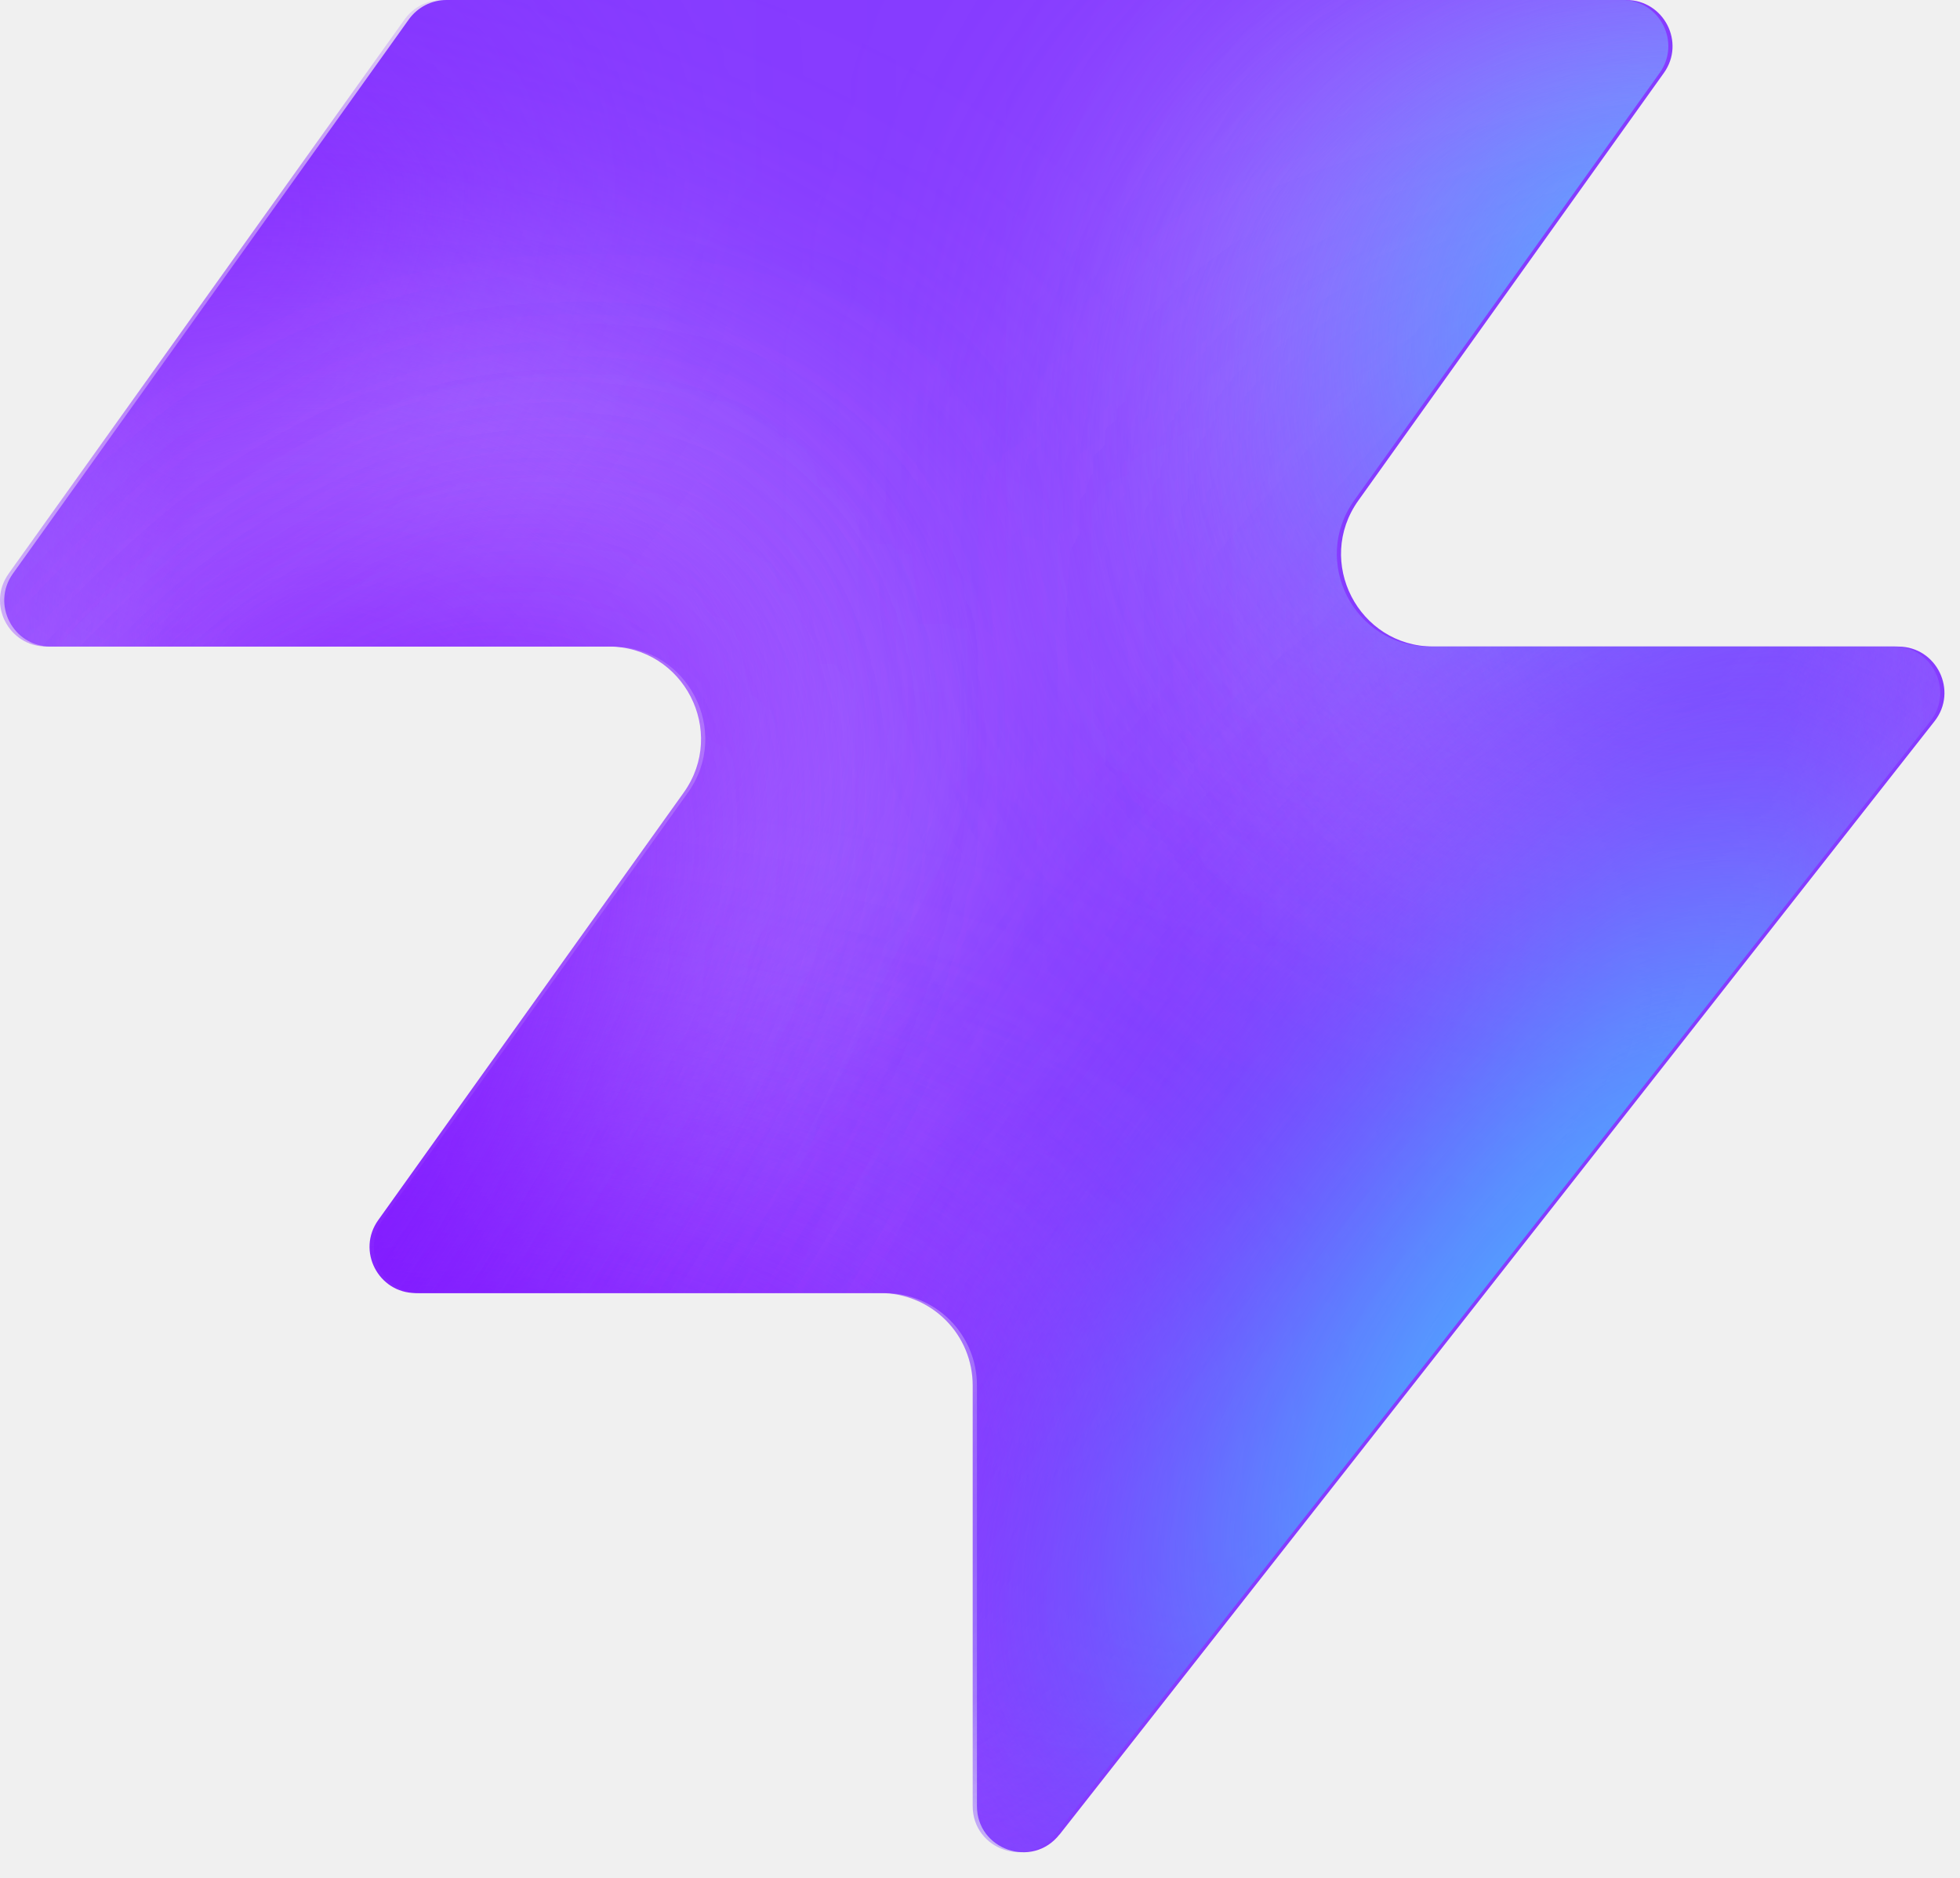
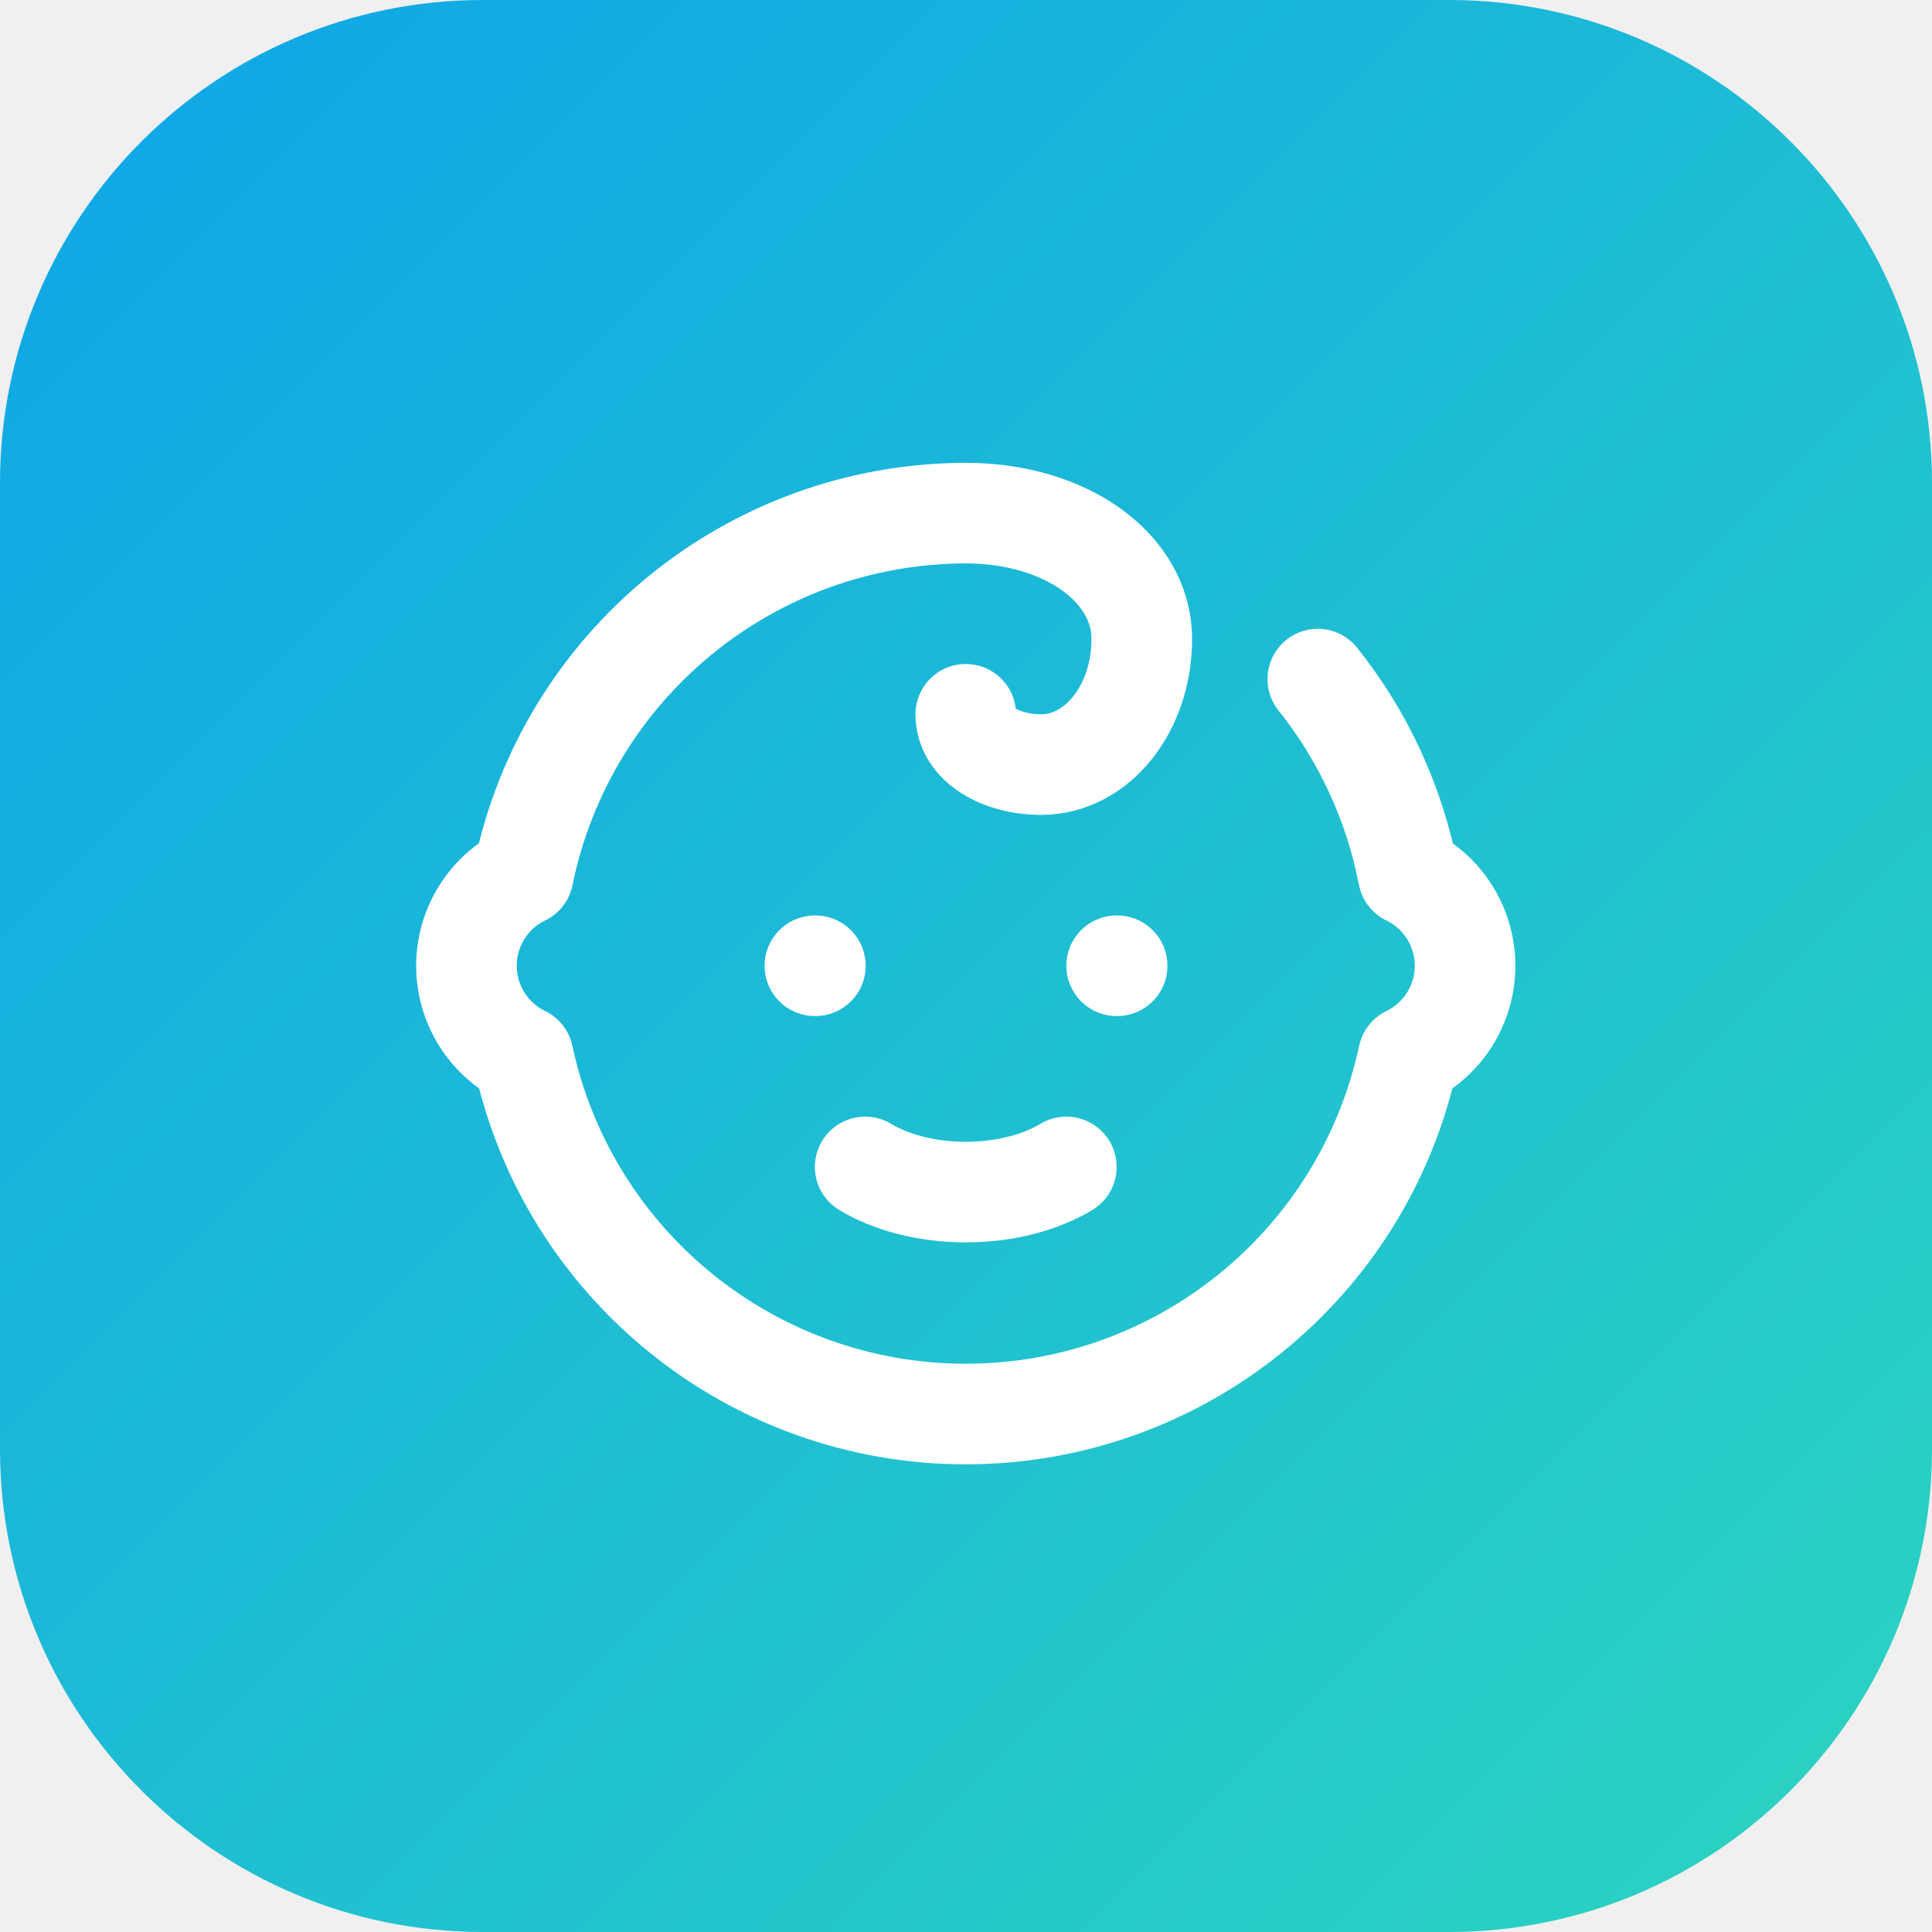
- <svg xmlns="http://www.w3.org/2000/svg" width="48" height="46" fill="none" viewBox="0 0 48 46">
-   <path fill="#863bff" d="M25.946 44.938c-.664.845-2.021.375-2.021-.698V33.937a2.26 2.26 0 0 0-2.262-2.262H10.287c-.92 0-1.456-1.04-.92-1.788l7.48-10.471c1.07-1.497 0-3.578-1.842-3.578H1.237c-.92 0-1.456-1.04-.92-1.788L10.013.474c.214-.297.556-.474.92-.474h28.894c.92 0 1.456 1.04.92 1.788l-7.48 10.471c-1.07 1.498 0 3.579 1.842 3.579h11.377c.943 0 1.473 1.088.89 1.83L25.947 44.94z" style="fill:#863bff;fill:color(display-p3 .525 .23 1);fill-opacity:1" />
-   <mask id="a" width="48" height="46" x="0" y="0" maskUnits="userSpaceOnUse" style="mask-type:alpha">
-     <path fill="#000" d="M25.842 44.938c-.664.844-2.021.375-2.021-.698V33.937a2.26 2.26 0 0 0-2.262-2.262H10.183c-.92 0-1.456-1.04-.92-1.788l7.48-10.471c1.07-1.498 0-3.579-1.842-3.579H1.133c-.92 0-1.456-1.04-.92-1.787L9.91.473c.214-.297.556-.474.92-.474h28.894c.92 0 1.456 1.04.92 1.788l-7.48 10.471c-1.07 1.498 0 3.578 1.842 3.578h11.377c.943 0 1.473 1.088.89 1.832L25.843 44.94z" style="fill:#000;fill-opacity:1" />
-   </mask>
-   <g mask="url(#a)">
-     <g filter="url(#b)">
-       <ellipse cx="5.508" cy="14.704" fill="#ede6ff" rx="5.508" ry="14.704" style="fill:#ede6ff;fill:color(display-p3 .927 .903 1);fill-opacity:1" transform="matrix(.00324 1 1 -.00324 -4.47 31.516)" />
-     </g>
-     <g filter="url(#c)">
-       <ellipse cx="10.399" cy="29.851" fill="#ede6ff" rx="10.399" ry="29.851" style="fill:#ede6ff;fill:color(display-p3 .927 .903 1);fill-opacity:1" transform="matrix(.00324 1 1 -.00324 -39.328 7.883)" />
-     </g>
-     <g filter="url(#d)">
-       <ellipse cx="5.508" cy="30.487" fill="#7e14ff" rx="5.508" ry="30.487" style="fill:#7e14ff;fill:color(display-p3 .492 .077 1);fill-opacity:1" transform="rotate(89.814 -25.913 -14.639)scale(1 -1)" />
-     </g>
-     <g filter="url(#e)">
-       <ellipse cx="5.508" cy="30.599" fill="#7e14ff" rx="5.508" ry="30.599" style="fill:#7e14ff;fill:color(display-p3 .492 .077 1);fill-opacity:1" transform="rotate(89.814 -32.644 -3.334)scale(1 -1)" />
-     </g>
-     <g filter="url(#f)">
-       <ellipse cx="5.508" cy="30.599" fill="#7e14ff" rx="5.508" ry="30.599" style="fill:#7e14ff;fill:color(display-p3 .492 .077 1);fill-opacity:1" transform="matrix(.00324 1 1 -.00324 -34.34 30.47)" />
-     </g>
-     <g filter="url(#g)">
-       <ellipse cx="14.072" cy="22.078" fill="#ede6ff" rx="14.072" ry="22.078" style="fill:#ede6ff;fill:color(display-p3 .927 .903 1);fill-opacity:1" transform="rotate(93.35 24.506 48.493)scale(-1 1)" />
-     </g>
-     <g filter="url(#h)">
-       <ellipse cx="3.47" cy="21.501" fill="#7e14ff" rx="3.47" ry="21.501" style="fill:#7e14ff;fill:color(display-p3 .492 .077 1);fill-opacity:1" transform="rotate(89.009 28.708 47.59)scale(-1 1)" />
-     </g>
-     <g filter="url(#i)">
-       <ellipse cx="3.47" cy="21.501" fill="#7e14ff" rx="3.47" ry="21.501" style="fill:#7e14ff;fill:color(display-p3 .492 .077 1);fill-opacity:1" transform="rotate(89.009 28.708 47.59)scale(-1 1)" />
-     </g>
-     <g filter="url(#j)">
-       <ellipse cx=".387" cy="8.972" fill="#7e14ff" rx="4.407" ry="29.108" style="fill:#7e14ff;fill:color(display-p3 .492 .077 1);fill-opacity:1" transform="rotate(39.51 .387 8.972)" />
-     </g>
-     <g filter="url(#k)">
-       <ellipse cx="47.523" cy="-6.092" fill="#7e14ff" rx="4.407" ry="29.108" style="fill:#7e14ff;fill:color(display-p3 .492 .077 1);fill-opacity:1" transform="rotate(37.892 47.523 -6.092)" />
-     </g>
-     <g filter="url(#l)">
-       <ellipse cx="41.412" cy="6.333" fill="#47bfff" rx="5.971" ry="9.665" style="fill:#47bfff;fill:color(display-p3 .28 .748 1);fill-opacity:1" transform="rotate(37.892 41.412 6.333)" />
-     </g>
-     <g filter="url(#m)">
-       <ellipse cx="-1.879" cy="38.332" fill="#7e14ff" rx="4.407" ry="29.108" style="fill:#7e14ff;fill:color(display-p3 .492 .077 1);fill-opacity:1" transform="rotate(37.892 -1.88 38.332)" />
-     </g>
-     <g filter="url(#n)">
-       <ellipse cx="-1.879" cy="38.332" fill="#7e14ff" rx="4.407" ry="29.108" style="fill:#7e14ff;fill:color(display-p3 .492 .077 1);fill-opacity:1" transform="rotate(37.892 -1.88 38.332)" />
-     </g>
-     <g filter="url(#o)">
-       <ellipse cx="35.651" cy="29.907" fill="#7e14ff" rx="4.407" ry="29.108" style="fill:#7e14ff;fill:color(display-p3 .492 .077 1);fill-opacity:1" transform="rotate(37.892 35.651 29.907)" />
-     </g>
-     <g filter="url(#p)">
-       <ellipse cx="38.418" cy="32.4" fill="#47bfff" rx="5.971" ry="15.297" style="fill:#47bfff;fill:color(display-p3 .28 .748 1);fill-opacity:1" transform="rotate(37.892 38.418 32.4)" />
-     </g>
+ <svg xmlns="http://www.w3.org/2000/svg" width="100%" height="100%" viewBox="0 0 64 64">
+   <defs>
+     <linearGradient id="grad" x1="0%" y1="0%" x2="100%" y2="100%">
+       <stop offset="0%" style="stop-color:#0ea5e9;stop-opacity:1" />
+       <stop offset="100%" style="stop-color:#2dd4bf;stop-opacity:1" />
+     </linearGradient>
+   </defs>
+   <rect x="0" y="0" width="64" height="64" rx="16" fill="url(#grad)" />
+   <g transform="translate(12, 12) scale(1.666)">
+     <path d="M9 12h.01" stroke="#ffffff" stroke-width="2" stroke-linecap="round" stroke-linejoin="round" />
+     <path d="M15 12h.01" stroke="#ffffff" stroke-width="2" stroke-linecap="round" stroke-linejoin="round" />
+     <path d="M10 16c.5.3 1.2.5 2 .5s1.5-.2 2-.5" stroke="#ffffff" stroke-width="2" stroke-linecap="round" stroke-linejoin="round" fill="none" />
+     <path d="M19 6.3a9 9 0 0 1 1.8 3.9 2 2 0 0 1 0 3.6 9 9 0 0 1-17.6 0 2 2 0 0 1 0-3.6A9 9 0 0 1 12 3c2 0 3.5 1.1 3.5 2.5s-.9 2.5-2 2.5c-.8 0-1.5-.4-1.5-1" fill="none" stroke="#ffffff" stroke-width="2" stroke-linecap="round" stroke-linejoin="round" />
  </g>
-   <defs>
-     <filter id="b" width="60.045" height="41.654" x="-19.77" y="16.149" color-interpolation-filters="sRGB" filterUnits="userSpaceOnUse">
-       <feFlood flood-opacity="0" result="BackgroundImageFix" />
-       <feBlend in="SourceGraphic" in2="BackgroundImageFix" result="shape" />
-       <feGaussianBlur result="effect1_foregroundBlur_2002_17158" stdDeviation="7.659" />
-     </filter>
-     <filter id="c" width="90.34" height="51.437" x="-54.613" y="-7.533" color-interpolation-filters="sRGB" filterUnits="userSpaceOnUse">
-       <feFlood flood-opacity="0" result="BackgroundImageFix" />
-       <feBlend in="SourceGraphic" in2="BackgroundImageFix" result="shape" />
-       <feGaussianBlur result="effect1_foregroundBlur_2002_17158" stdDeviation="7.659" />
-     </filter>
-     <filter id="d" width="79.355" height="29.4" x="-49.64" y="2.03" color-interpolation-filters="sRGB" filterUnits="userSpaceOnUse">
-       <feFlood flood-opacity="0" result="BackgroundImageFix" />
-       <feBlend in="SourceGraphic" in2="BackgroundImageFix" result="shape" />
-       <feGaussianBlur result="effect1_foregroundBlur_2002_17158" stdDeviation="4.596" />
-     </filter>
-     <filter id="e" width="79.579" height="29.4" x="-45.045" y="20.029" color-interpolation-filters="sRGB" filterUnits="userSpaceOnUse">
-       <feFlood flood-opacity="0" result="BackgroundImageFix" />
-       <feBlend in="SourceGraphic" in2="BackgroundImageFix" result="shape" />
-       <feGaussianBlur result="effect1_foregroundBlur_2002_17158" stdDeviation="4.596" />
-     </filter>
-     <filter id="f" width="79.579" height="29.4" x="-43.513" y="21.178" color-interpolation-filters="sRGB" filterUnits="userSpaceOnUse">
-       <feFlood flood-opacity="0" result="BackgroundImageFix" />
-       <feBlend in="SourceGraphic" in2="BackgroundImageFix" result="shape" />
-       <feGaussianBlur result="effect1_foregroundBlur_2002_17158" stdDeviation="4.596" />
-     </filter>
-     <filter id="g" width="74.749" height="58.852" x="15.756" y="-17.901" color-interpolation-filters="sRGB" filterUnits="userSpaceOnUse">
-       <feFlood flood-opacity="0" result="BackgroundImageFix" />
-       <feBlend in="SourceGraphic" in2="BackgroundImageFix" result="shape" />
-       <feGaussianBlur result="effect1_foregroundBlur_2002_17158" stdDeviation="7.659" />
-     </filter>
-     <filter id="h" width="61.377" height="25.362" x="23.548" y="2.284" color-interpolation-filters="sRGB" filterUnits="userSpaceOnUse">
-       <feFlood flood-opacity="0" result="BackgroundImageFix" />
-       <feBlend in="SourceGraphic" in2="BackgroundImageFix" result="shape" />
-       <feGaussianBlur result="effect1_foregroundBlur_2002_17158" stdDeviation="4.596" />
-     </filter>
-     <filter id="i" width="61.377" height="25.362" x="23.548" y="2.284" color-interpolation-filters="sRGB" filterUnits="userSpaceOnUse">
-       <feFlood flood-opacity="0" result="BackgroundImageFix" />
-       <feBlend in="SourceGraphic" in2="BackgroundImageFix" result="shape" />
-       <feGaussianBlur result="effect1_foregroundBlur_2002_17158" stdDeviation="4.596" />
-     </filter>
-     <filter id="j" width="56.045" height="63.649" x="-27.636" y="-22.853" color-interpolation-filters="sRGB" filterUnits="userSpaceOnUse">
-       <feFlood flood-opacity="0" result="BackgroundImageFix" />
-       <feBlend in="SourceGraphic" in2="BackgroundImageFix" result="shape" />
-       <feGaussianBlur result="effect1_foregroundBlur_2002_17158" stdDeviation="4.596" />
-     </filter>
-     <filter id="k" width="54.814" height="64.646" x="20.116" y="-38.415" color-interpolation-filters="sRGB" filterUnits="userSpaceOnUse">
-       <feFlood flood-opacity="0" result="BackgroundImageFix" />
-       <feBlend in="SourceGraphic" in2="BackgroundImageFix" result="shape" />
-       <feGaussianBlur result="effect1_foregroundBlur_2002_17158" stdDeviation="4.596" />
-     </filter>
-     <filter id="l" width="33.541" height="35.313" x="24.641" y="-11.323" color-interpolation-filters="sRGB" filterUnits="userSpaceOnUse">
-       <feFlood flood-opacity="0" result="BackgroundImageFix" />
-       <feBlend in="SourceGraphic" in2="BackgroundImageFix" result="shape" />
-       <feGaussianBlur result="effect1_foregroundBlur_2002_17158" stdDeviation="4.596" />
-     </filter>
-     <filter id="m" width="54.814" height="64.646" x="-29.286" y="6.009" color-interpolation-filters="sRGB" filterUnits="userSpaceOnUse">
-       <feFlood flood-opacity="0" result="BackgroundImageFix" />
-       <feBlend in="SourceGraphic" in2="BackgroundImageFix" result="shape" />
-       <feGaussianBlur result="effect1_foregroundBlur_2002_17158" stdDeviation="4.596" />
-     </filter>
-     <filter id="n" width="54.814" height="64.646" x="-29.286" y="6.009" color-interpolation-filters="sRGB" filterUnits="userSpaceOnUse">
-       <feFlood flood-opacity="0" result="BackgroundImageFix" />
-       <feBlend in="SourceGraphic" in2="BackgroundImageFix" result="shape" />
-       <feGaussianBlur result="effect1_foregroundBlur_2002_17158" stdDeviation="4.596" />
-     </filter>
-     <filter id="o" width="54.814" height="64.646" x="8.244" y="-2.416" color-interpolation-filters="sRGB" filterUnits="userSpaceOnUse">
-       <feFlood flood-opacity="0" result="BackgroundImageFix" />
-       <feBlend in="SourceGraphic" in2="BackgroundImageFix" result="shape" />
-       <feGaussianBlur result="effect1_foregroundBlur_2002_17158" stdDeviation="4.596" />
-     </filter>
-     <filter id="p" width="39.409" height="43.623" x="18.713" y="10.588" color-interpolation-filters="sRGB" filterUnits="userSpaceOnUse">
-       <feFlood flood-opacity="0" result="BackgroundImageFix" />
-       <feBlend in="SourceGraphic" in2="BackgroundImageFix" result="shape" />
-       <feGaussianBlur result="effect1_foregroundBlur_2002_17158" stdDeviation="4.596" />
-     </filter>
-   </defs>
</svg>
